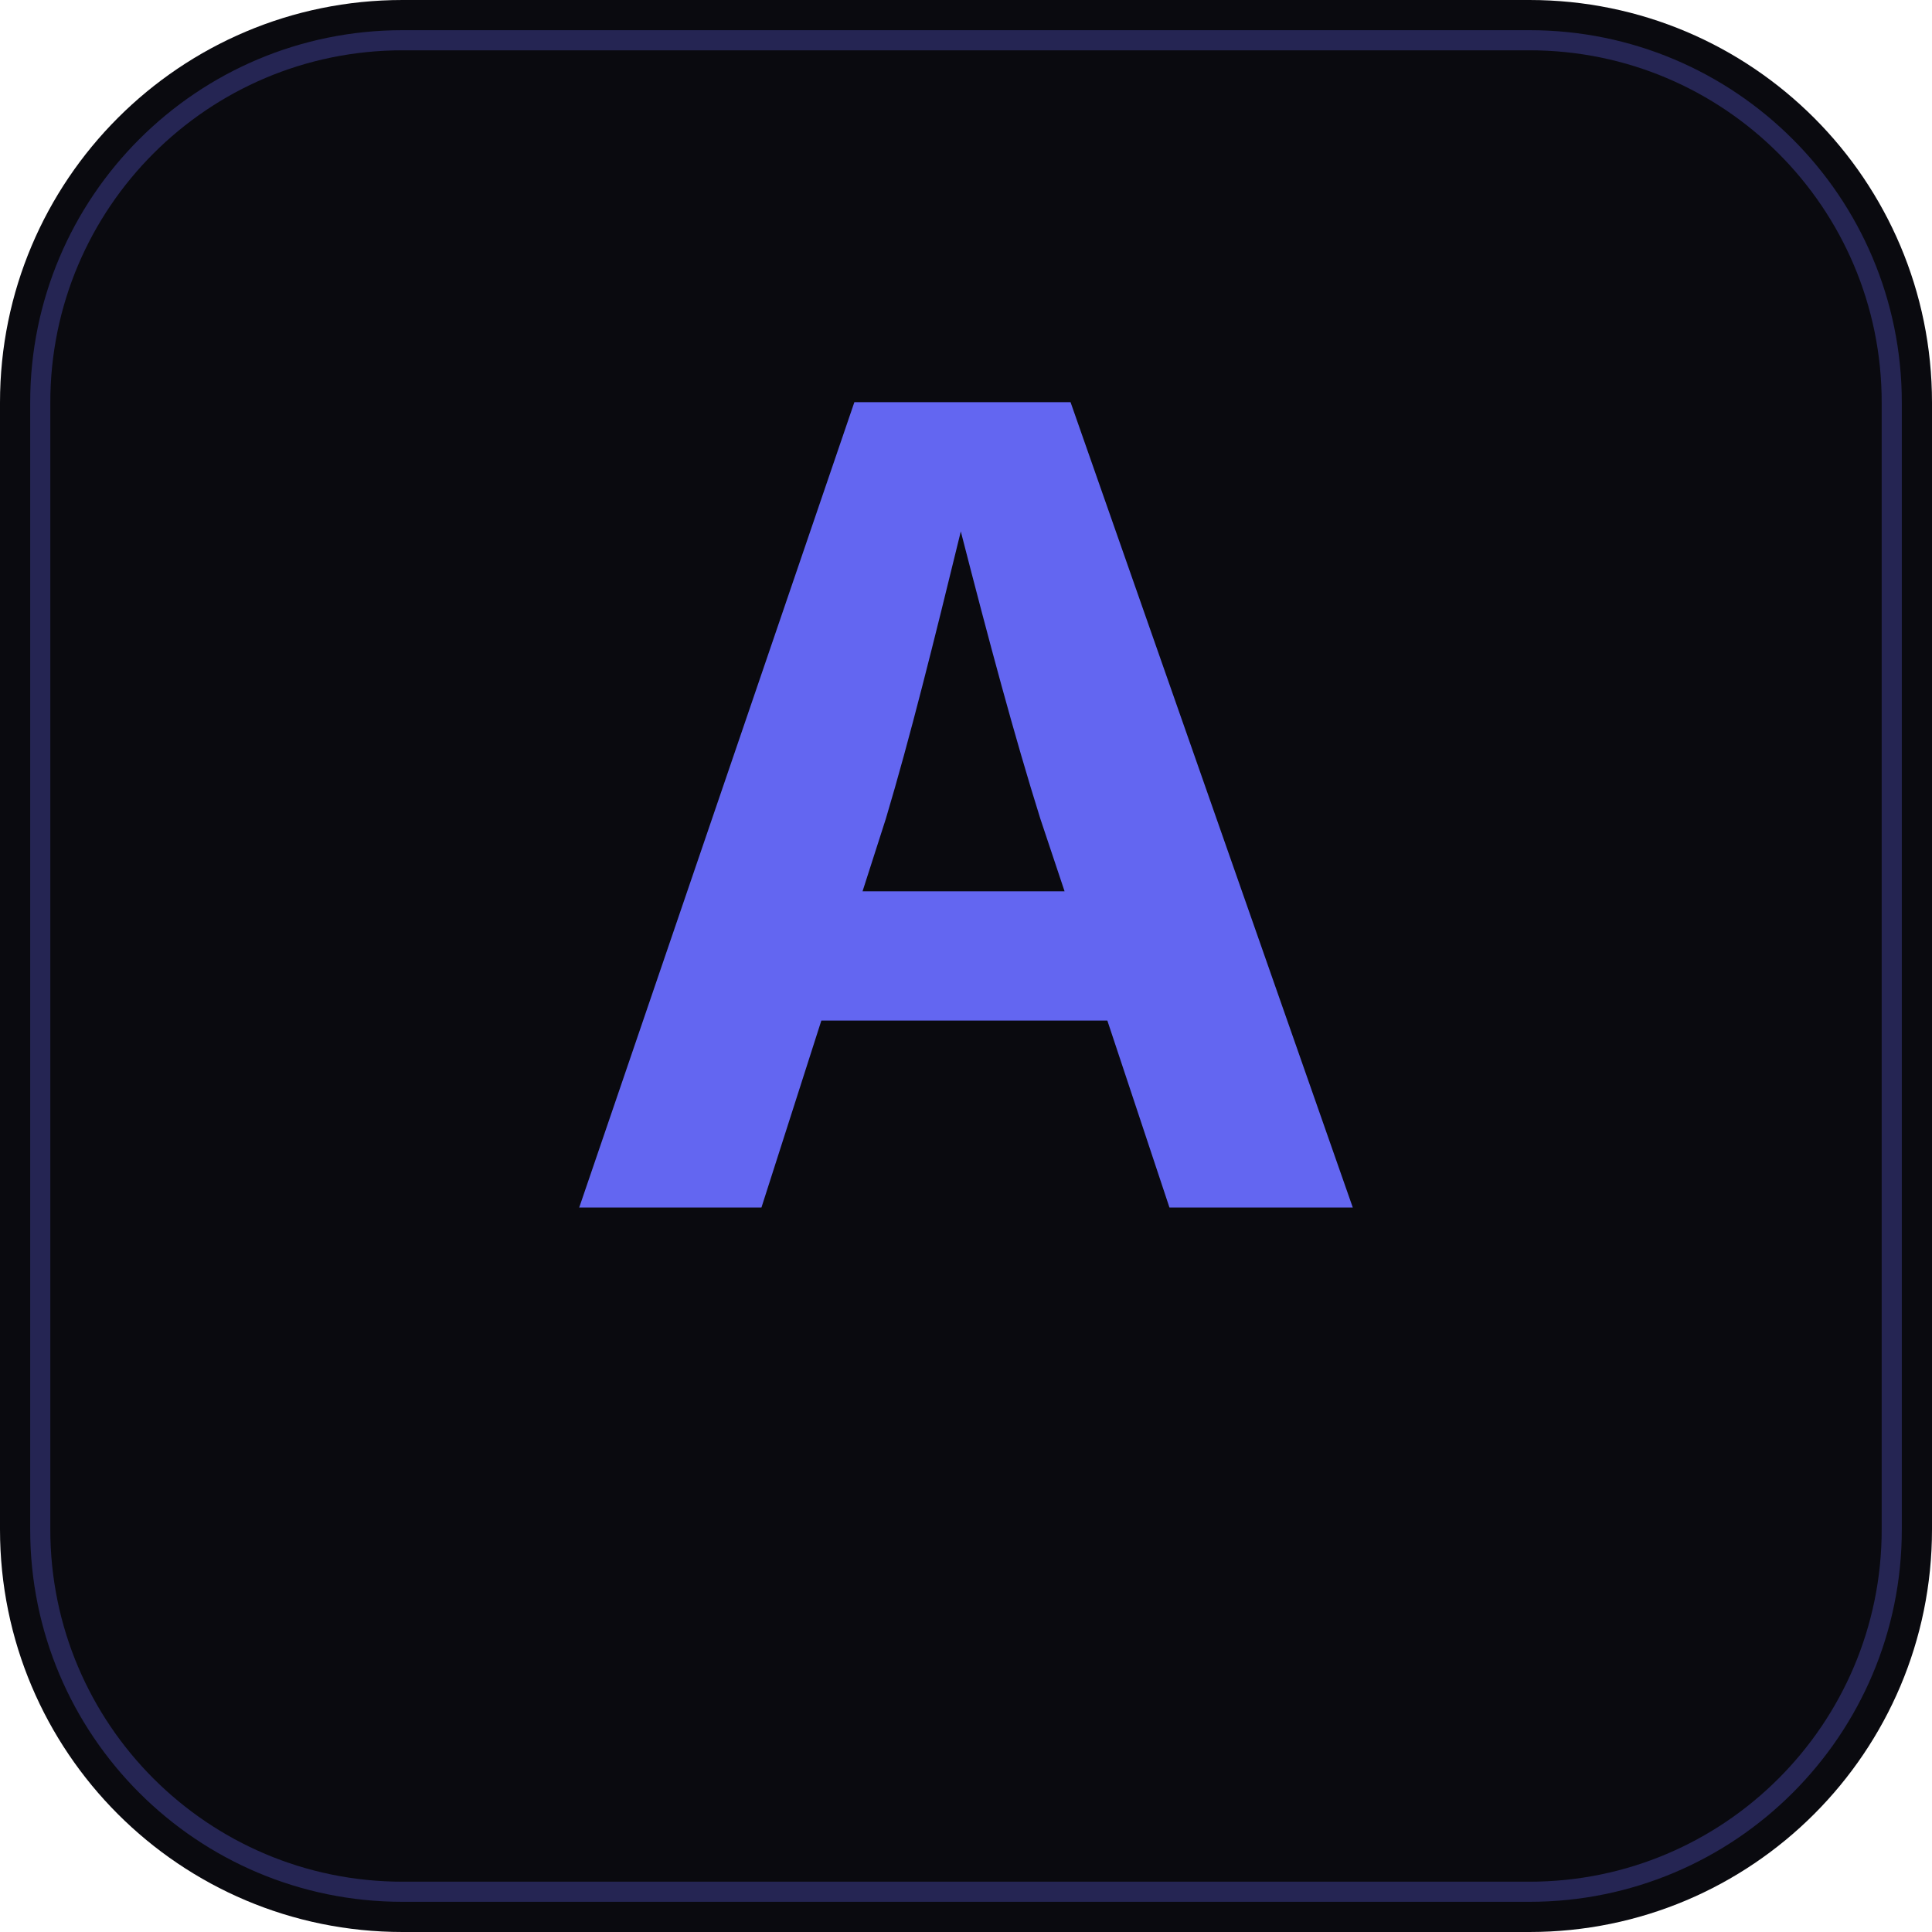
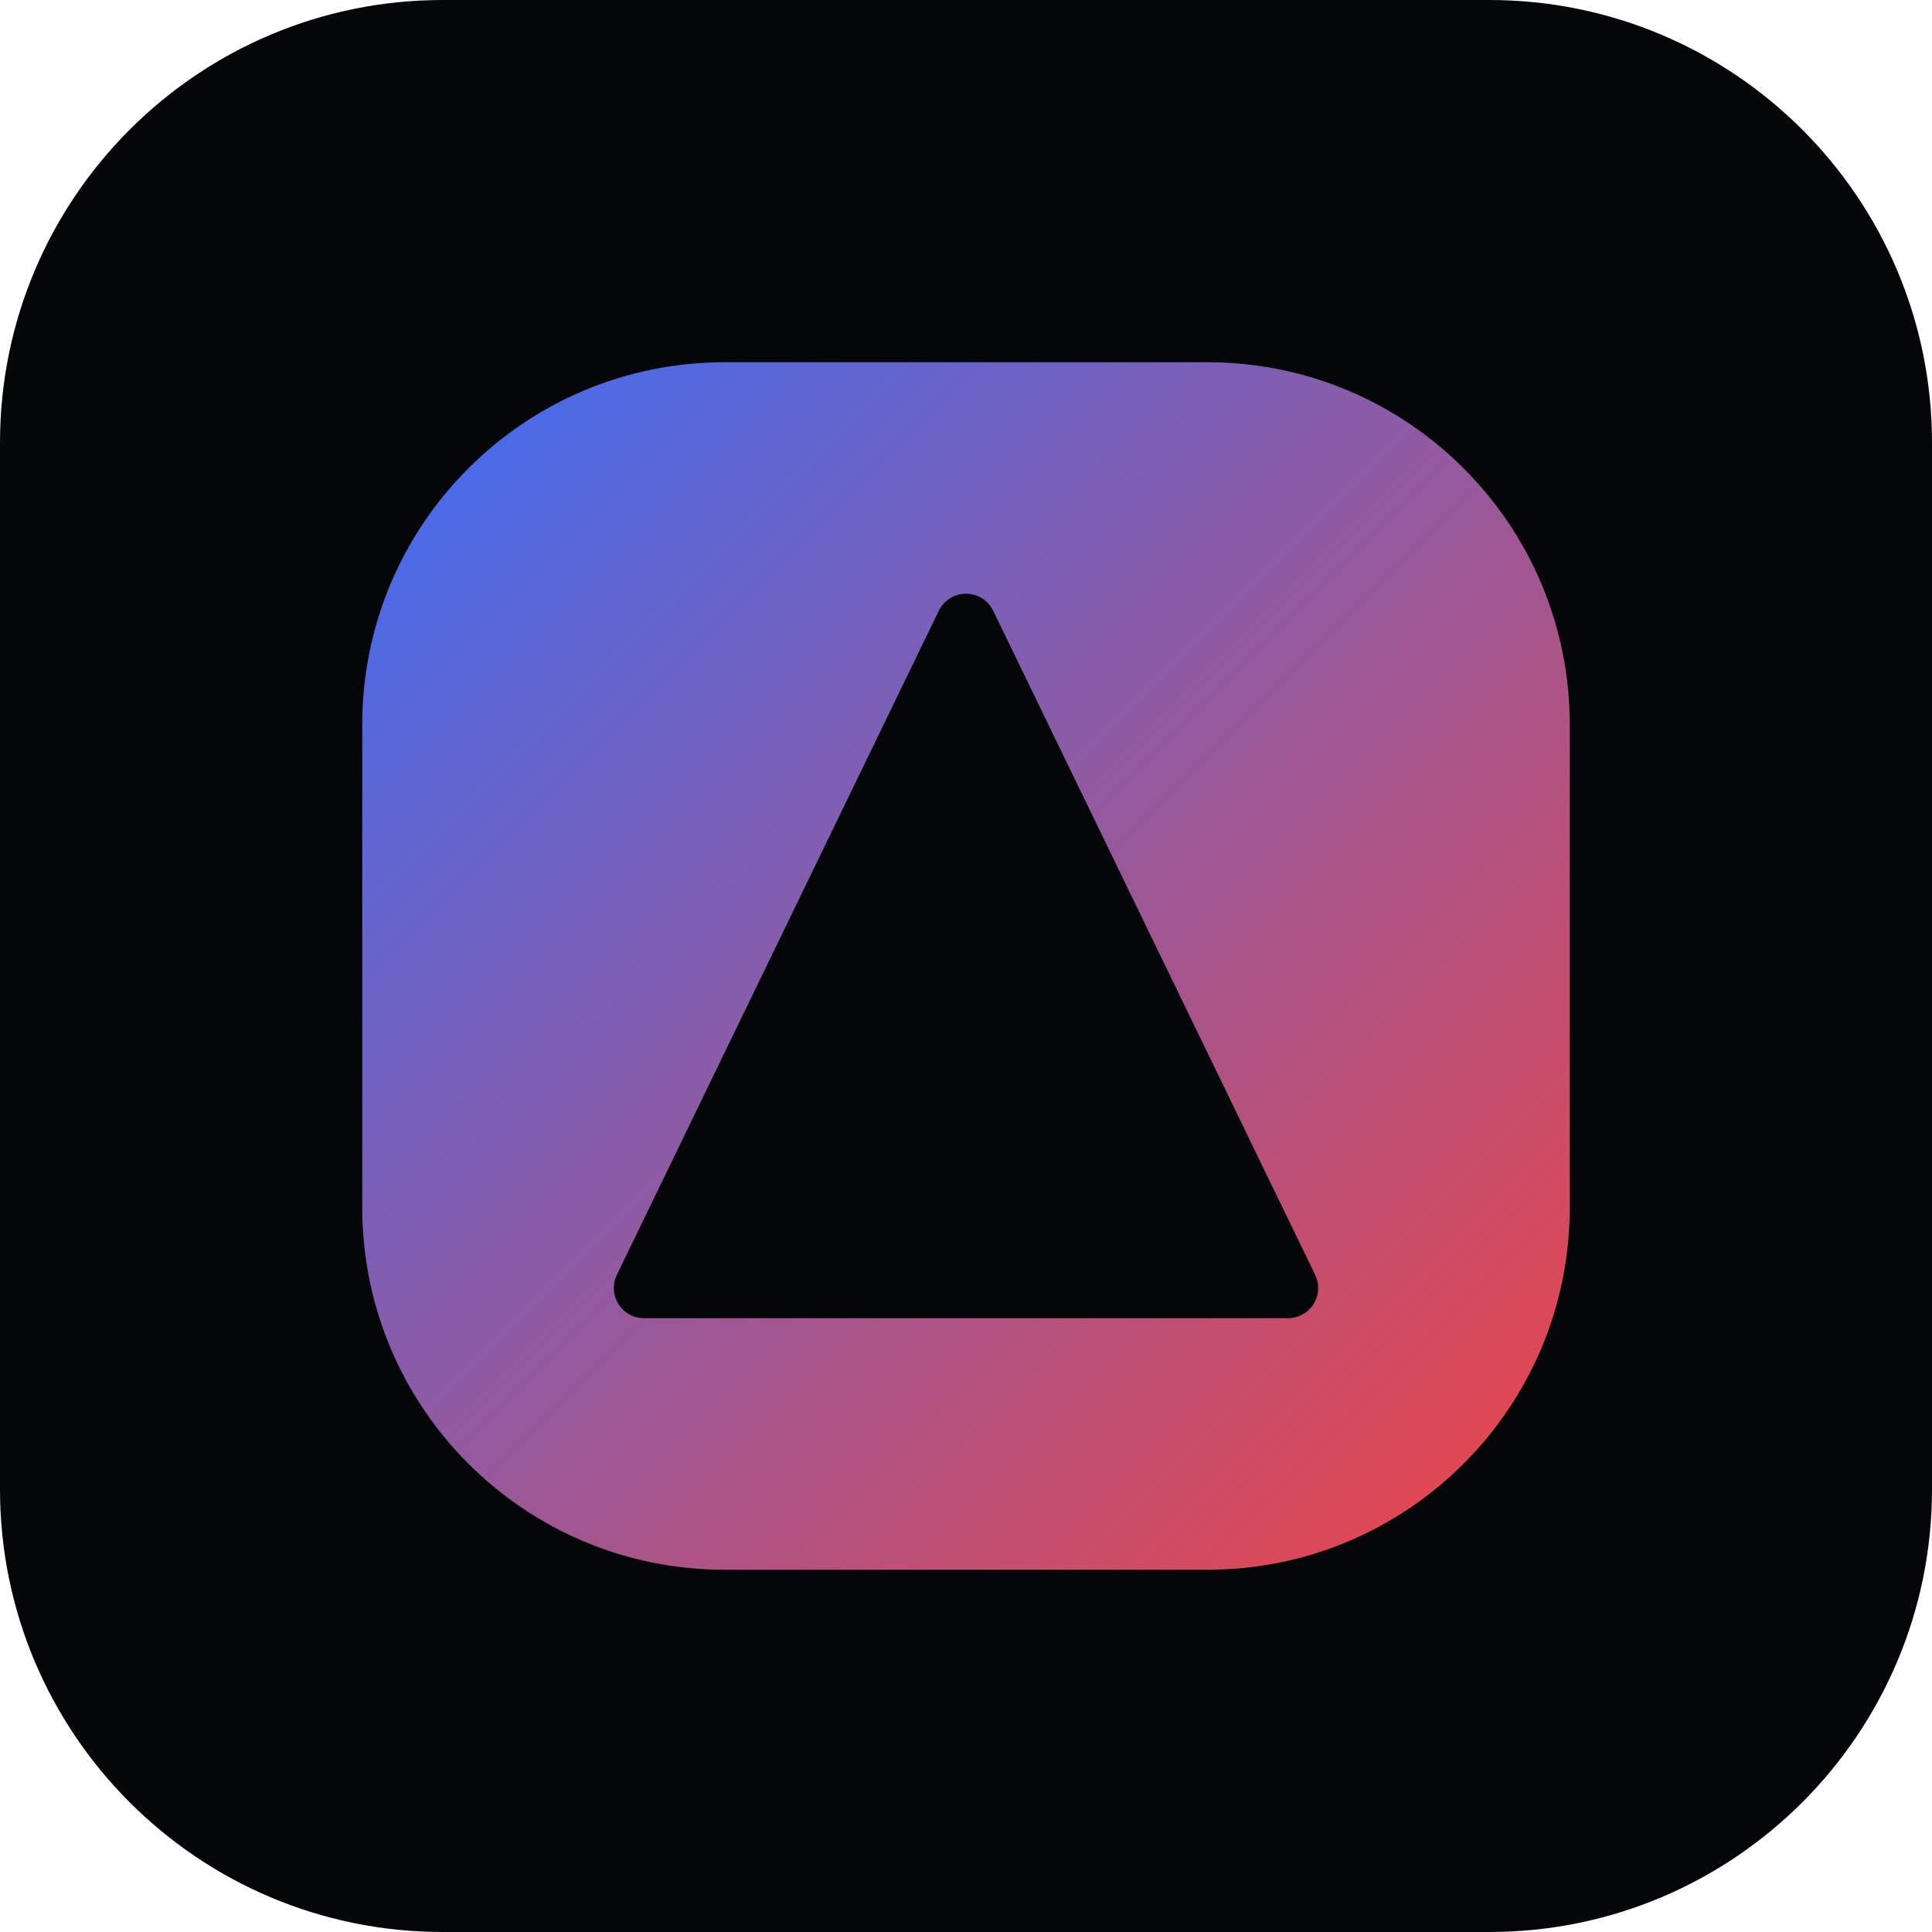
<svg xmlns="http://www.w3.org/2000/svg" viewBox="0 0 192 192" width="192" height="192">
-   <rect width="192" height="192" rx="40" fill="#0a0a0f" />
-   <rect x="4" y="4" width="184" height="184" rx="36" fill="none" stroke="#6366f1" stroke-width="2" opacity="0.3" />
-   <text x="96" y="120" font-family="Inter, system-ui, sans-serif" font-size="110" font-weight="700" fill="#6366f1" text-anchor="middle" letter-spacing="-4">A</text>
+   <defs>
+     <linearGradient id="g" x1="0" y1="0" x2="1" y2="1">
+       <stop offset="0" stop-color="#3B6EF6" />
+       <stop offset="1" stop-color="#EF4444" />
+     </linearGradient>
+   </defs>
+   <rect width="192" height="192" rx="44" fill="#050608" />
+   <rect x="36" y="36" width="120" height="120" rx="36" fill="url(#g)" />
+   <path d="M96 62 L128 128 H64 Z" fill="#050608" stroke="#050608" stroke-width="6" stroke-linejoin="round" />
</svg>
